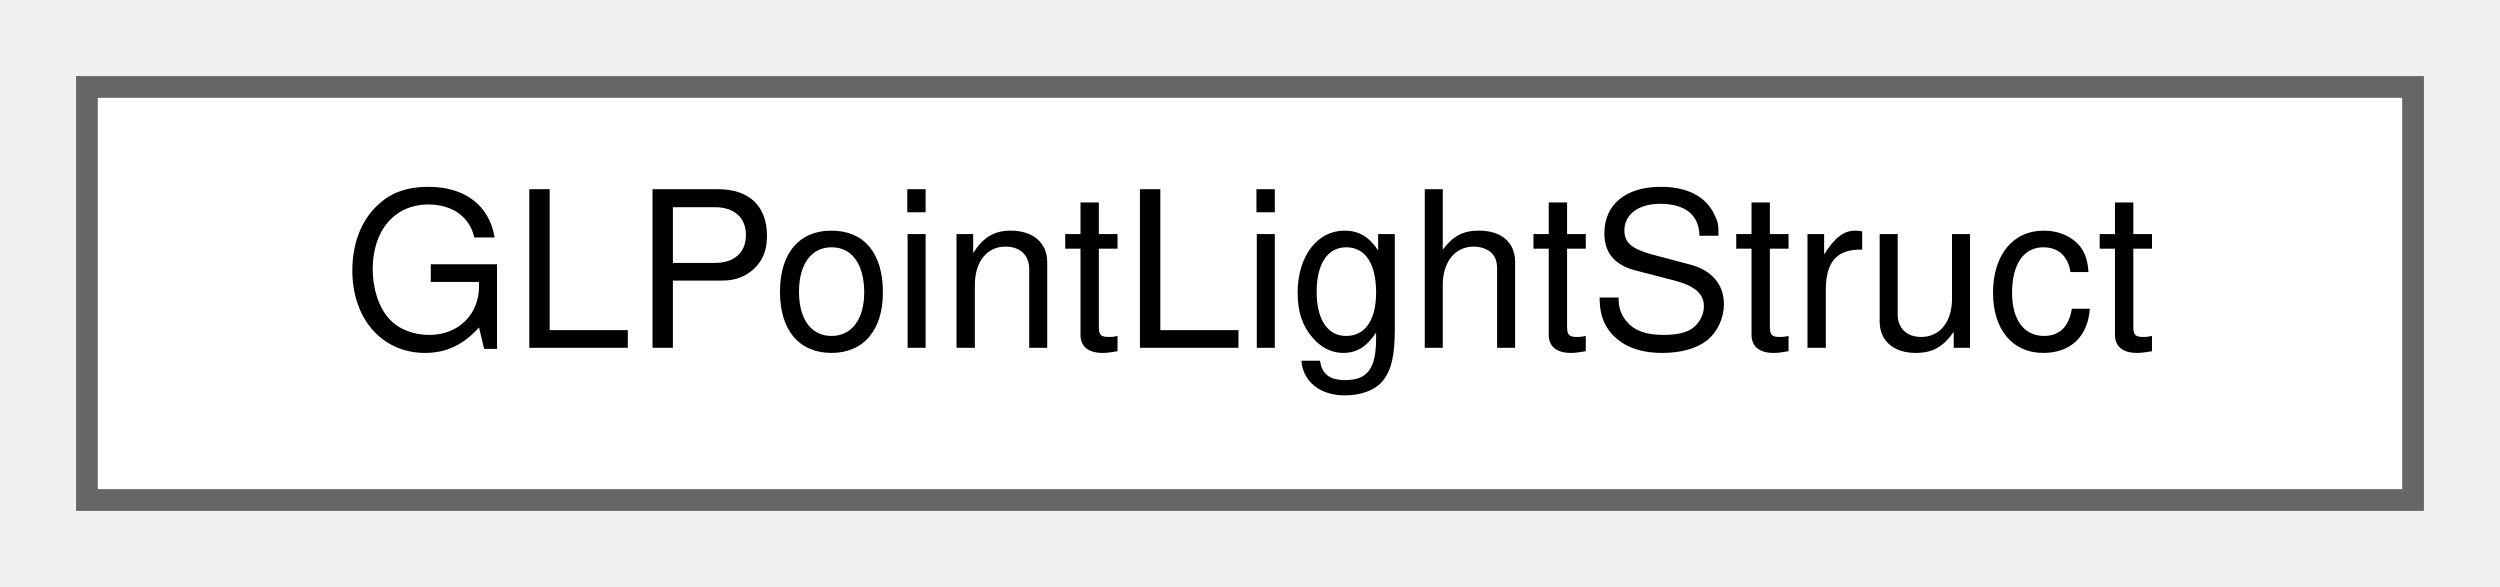
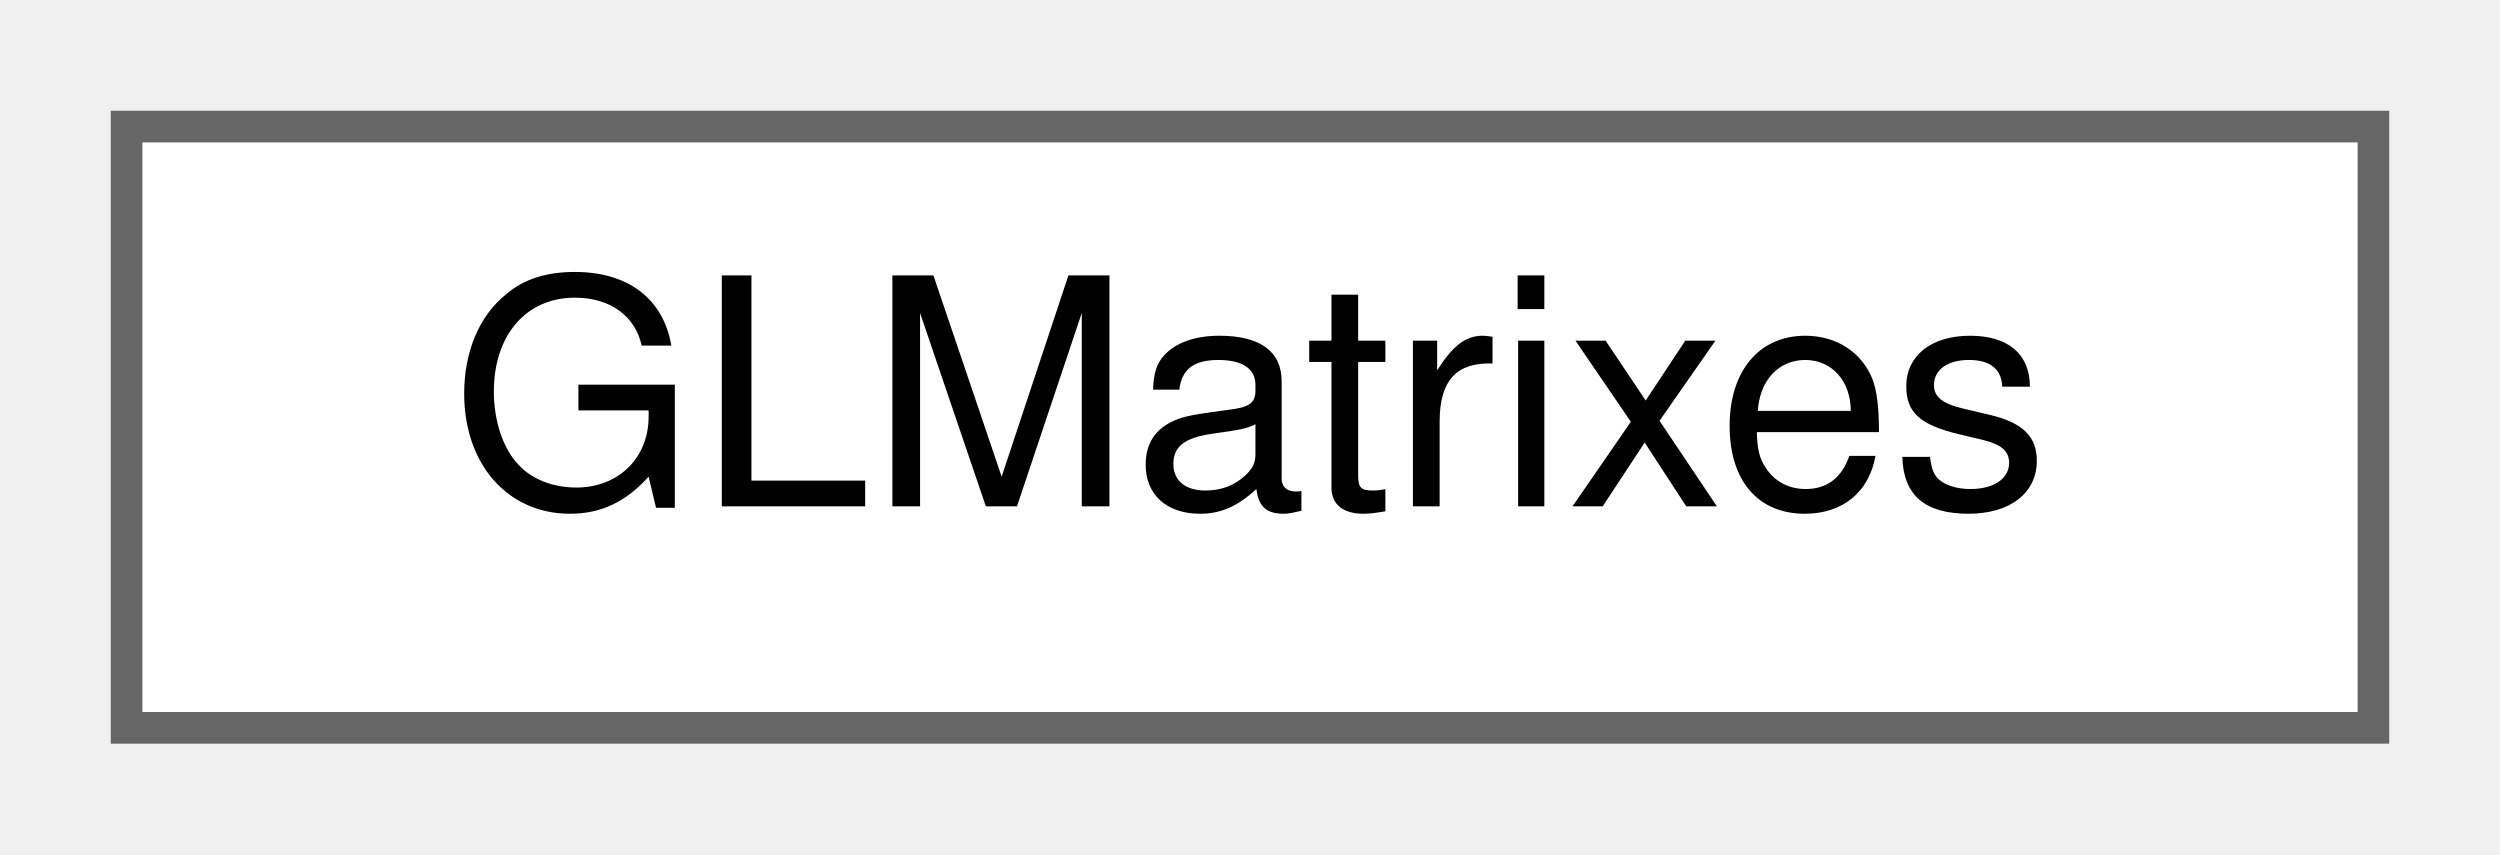
- <svg xmlns="http://www.w3.org/2000/svg" xmlns:xlink="http://www.w3.org/1999/xlink" width="115pt" height="27pt" viewBox="0.00 0.00 115.00 27.00">
+ <svg xmlns="http://www.w3.org/2000/svg" xmlns:xlink="http://www.w3.org/1999/xlink" width="79pt" height="27pt" viewBox="0.00 0.00 79.00 27.00">
  <g id="graph0" class="graph" transform="scale(1 1) rotate(0) translate(4 23)">
    <g id="node1" class="node">
      <g id="a_node1">
-         <a xlink:href="struct_search_a_thing_1_1_open_g_l_1_1_core_1_1_g_l_point_light_struct.html" target="_top" xlink:title="Structure that contains gl point light info.  It will be used by the GLControl.RenderVertexManager an...">
-           <polygon fill="white" stroke="#666666" points="107,-19 0,-19 0,0 107,0 107,-19" />
-           <text text-anchor="middle" x="53.5" y="-7" font-family="Helvetica,sans-Serif" font-size="10.00">GLPointLightStruct</text>
+         <a xlink:href="class_search_a_thing_1_1_open_g_l_1_1_core_1_1_g_l_matrixes.html" target="_top" xlink:title="Helper class to store model/view/projection and camera pos/target/up in a single object.">
+           <polygon fill="white" stroke="#666666" points="71,-19 0,-19 0,0 71,0 71,-19" />
+           <text text-anchor="middle" x="35.5" y="-7" font-family="Helvetica,sans-Serif" font-size="10.00">GLMatrixes</text>
        </a>
      </g>
    </g>
  </g>
</svg>
